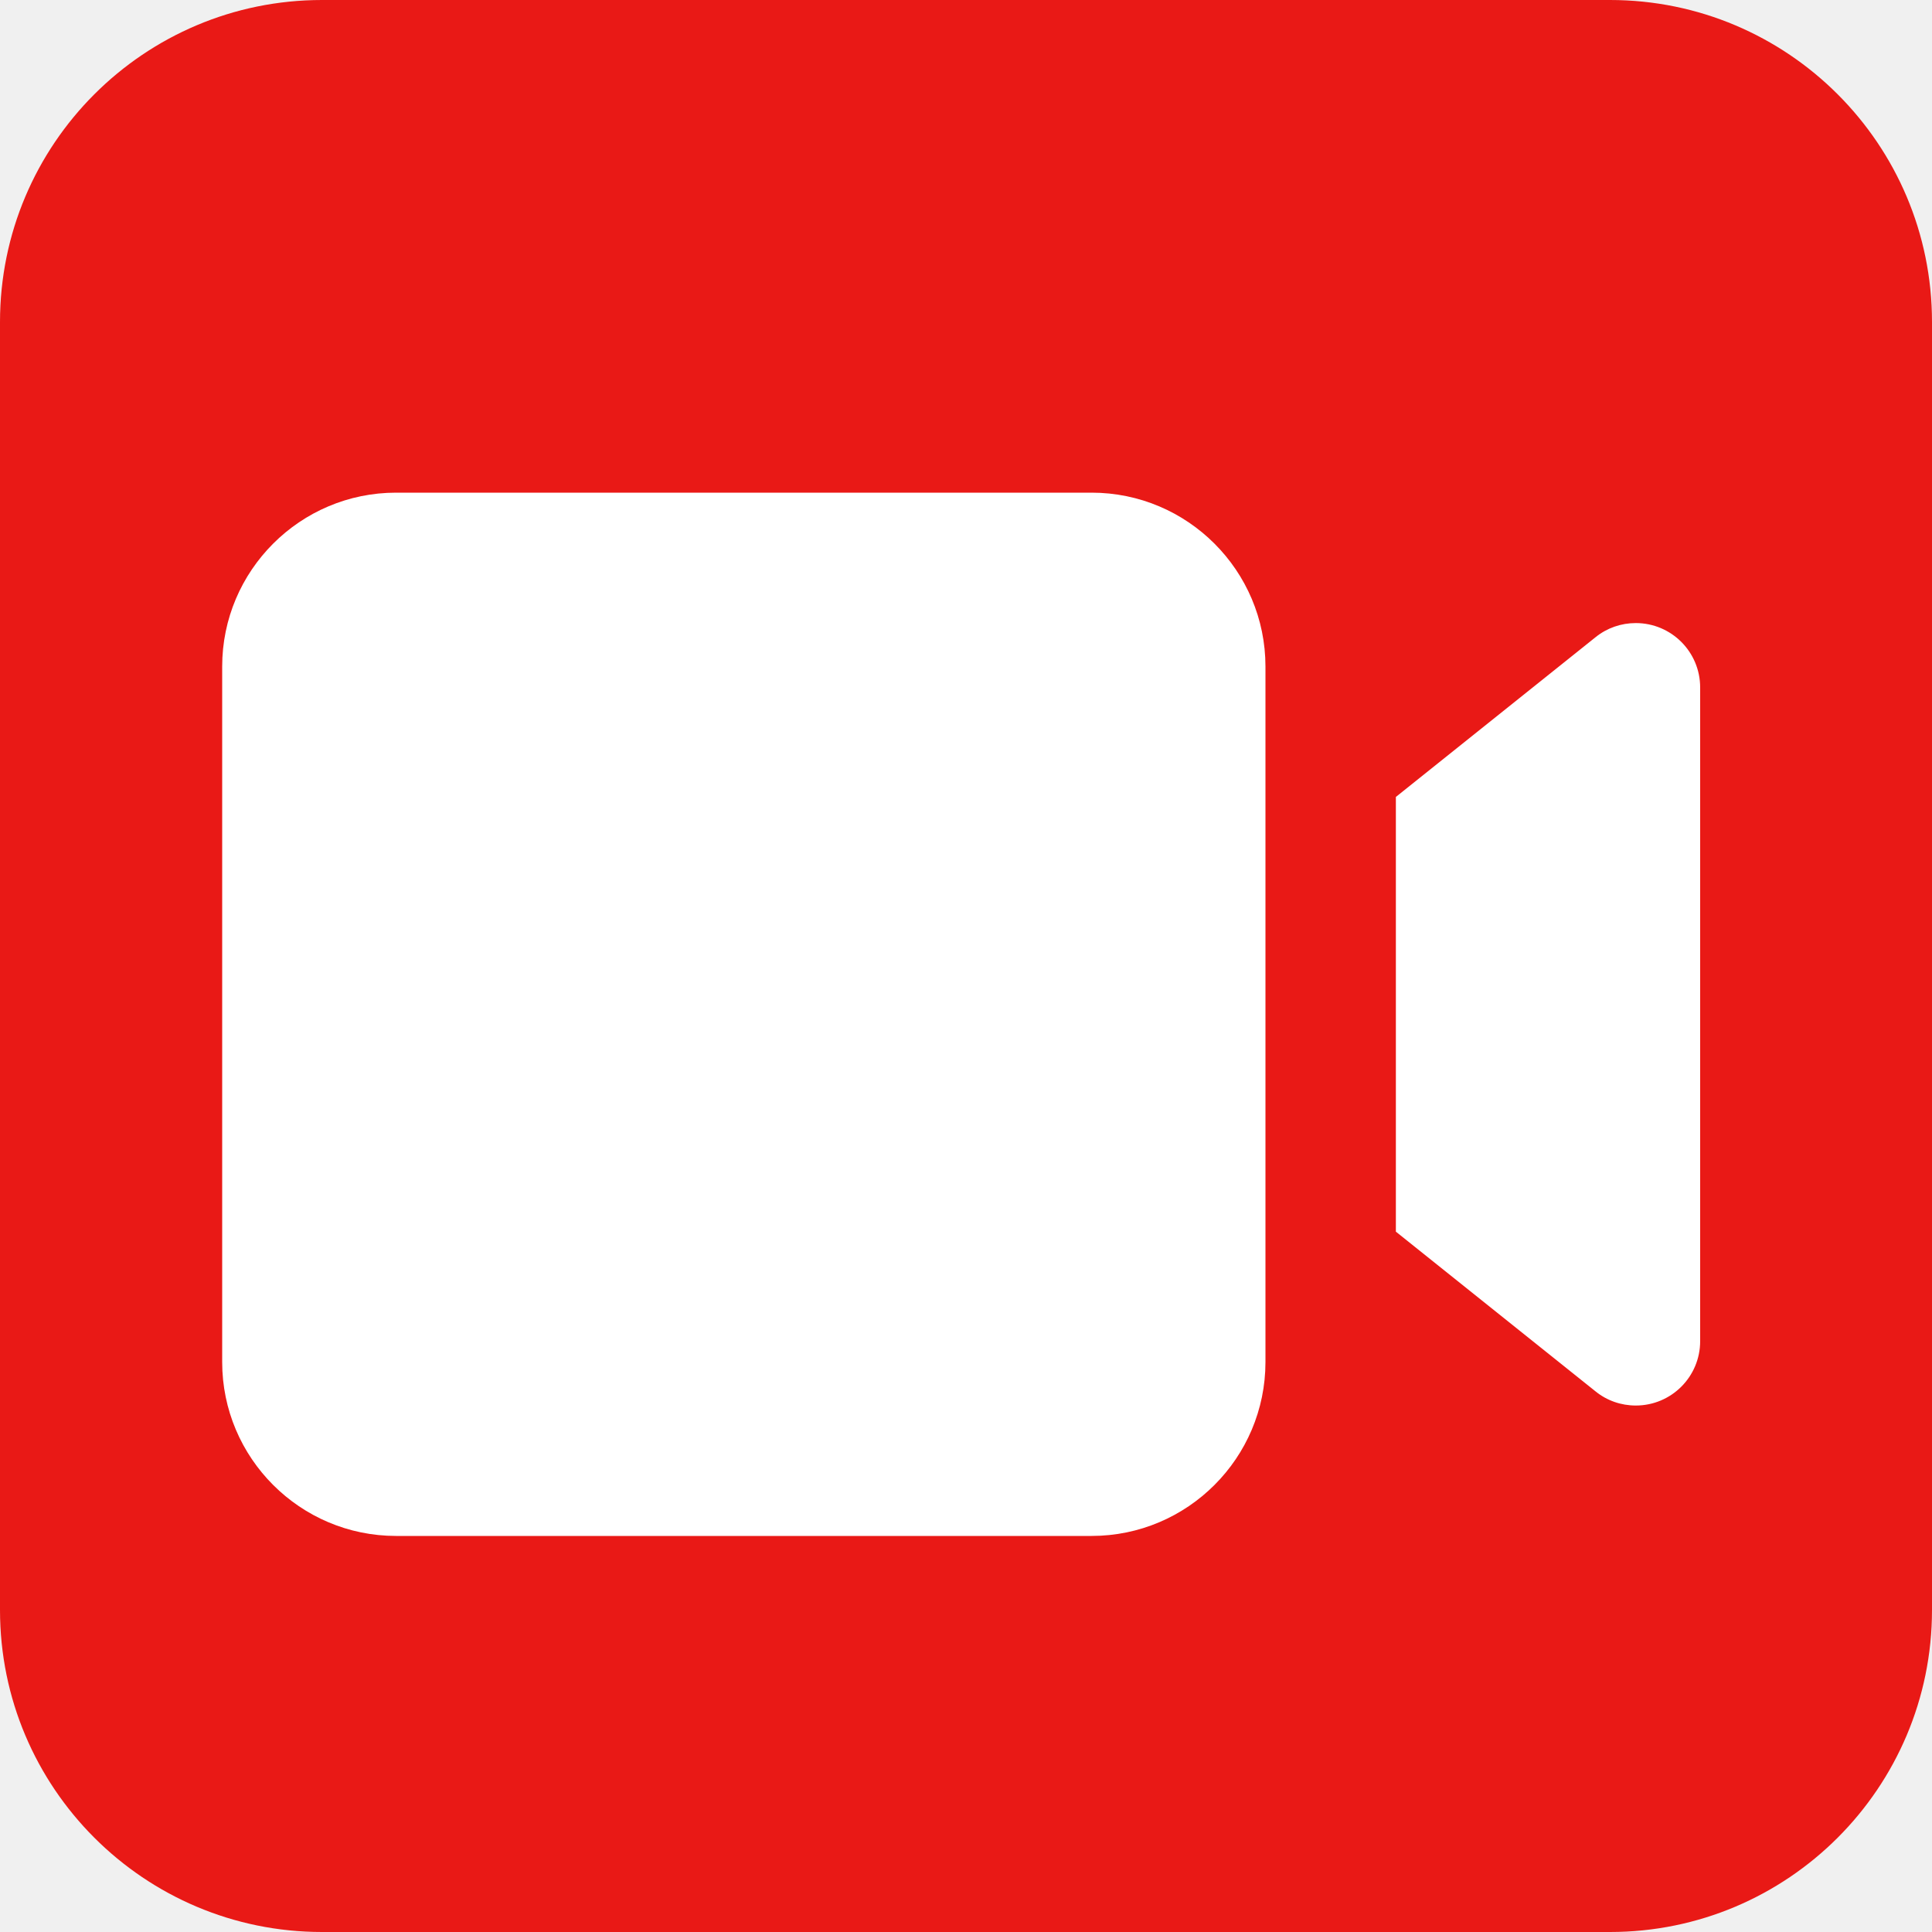
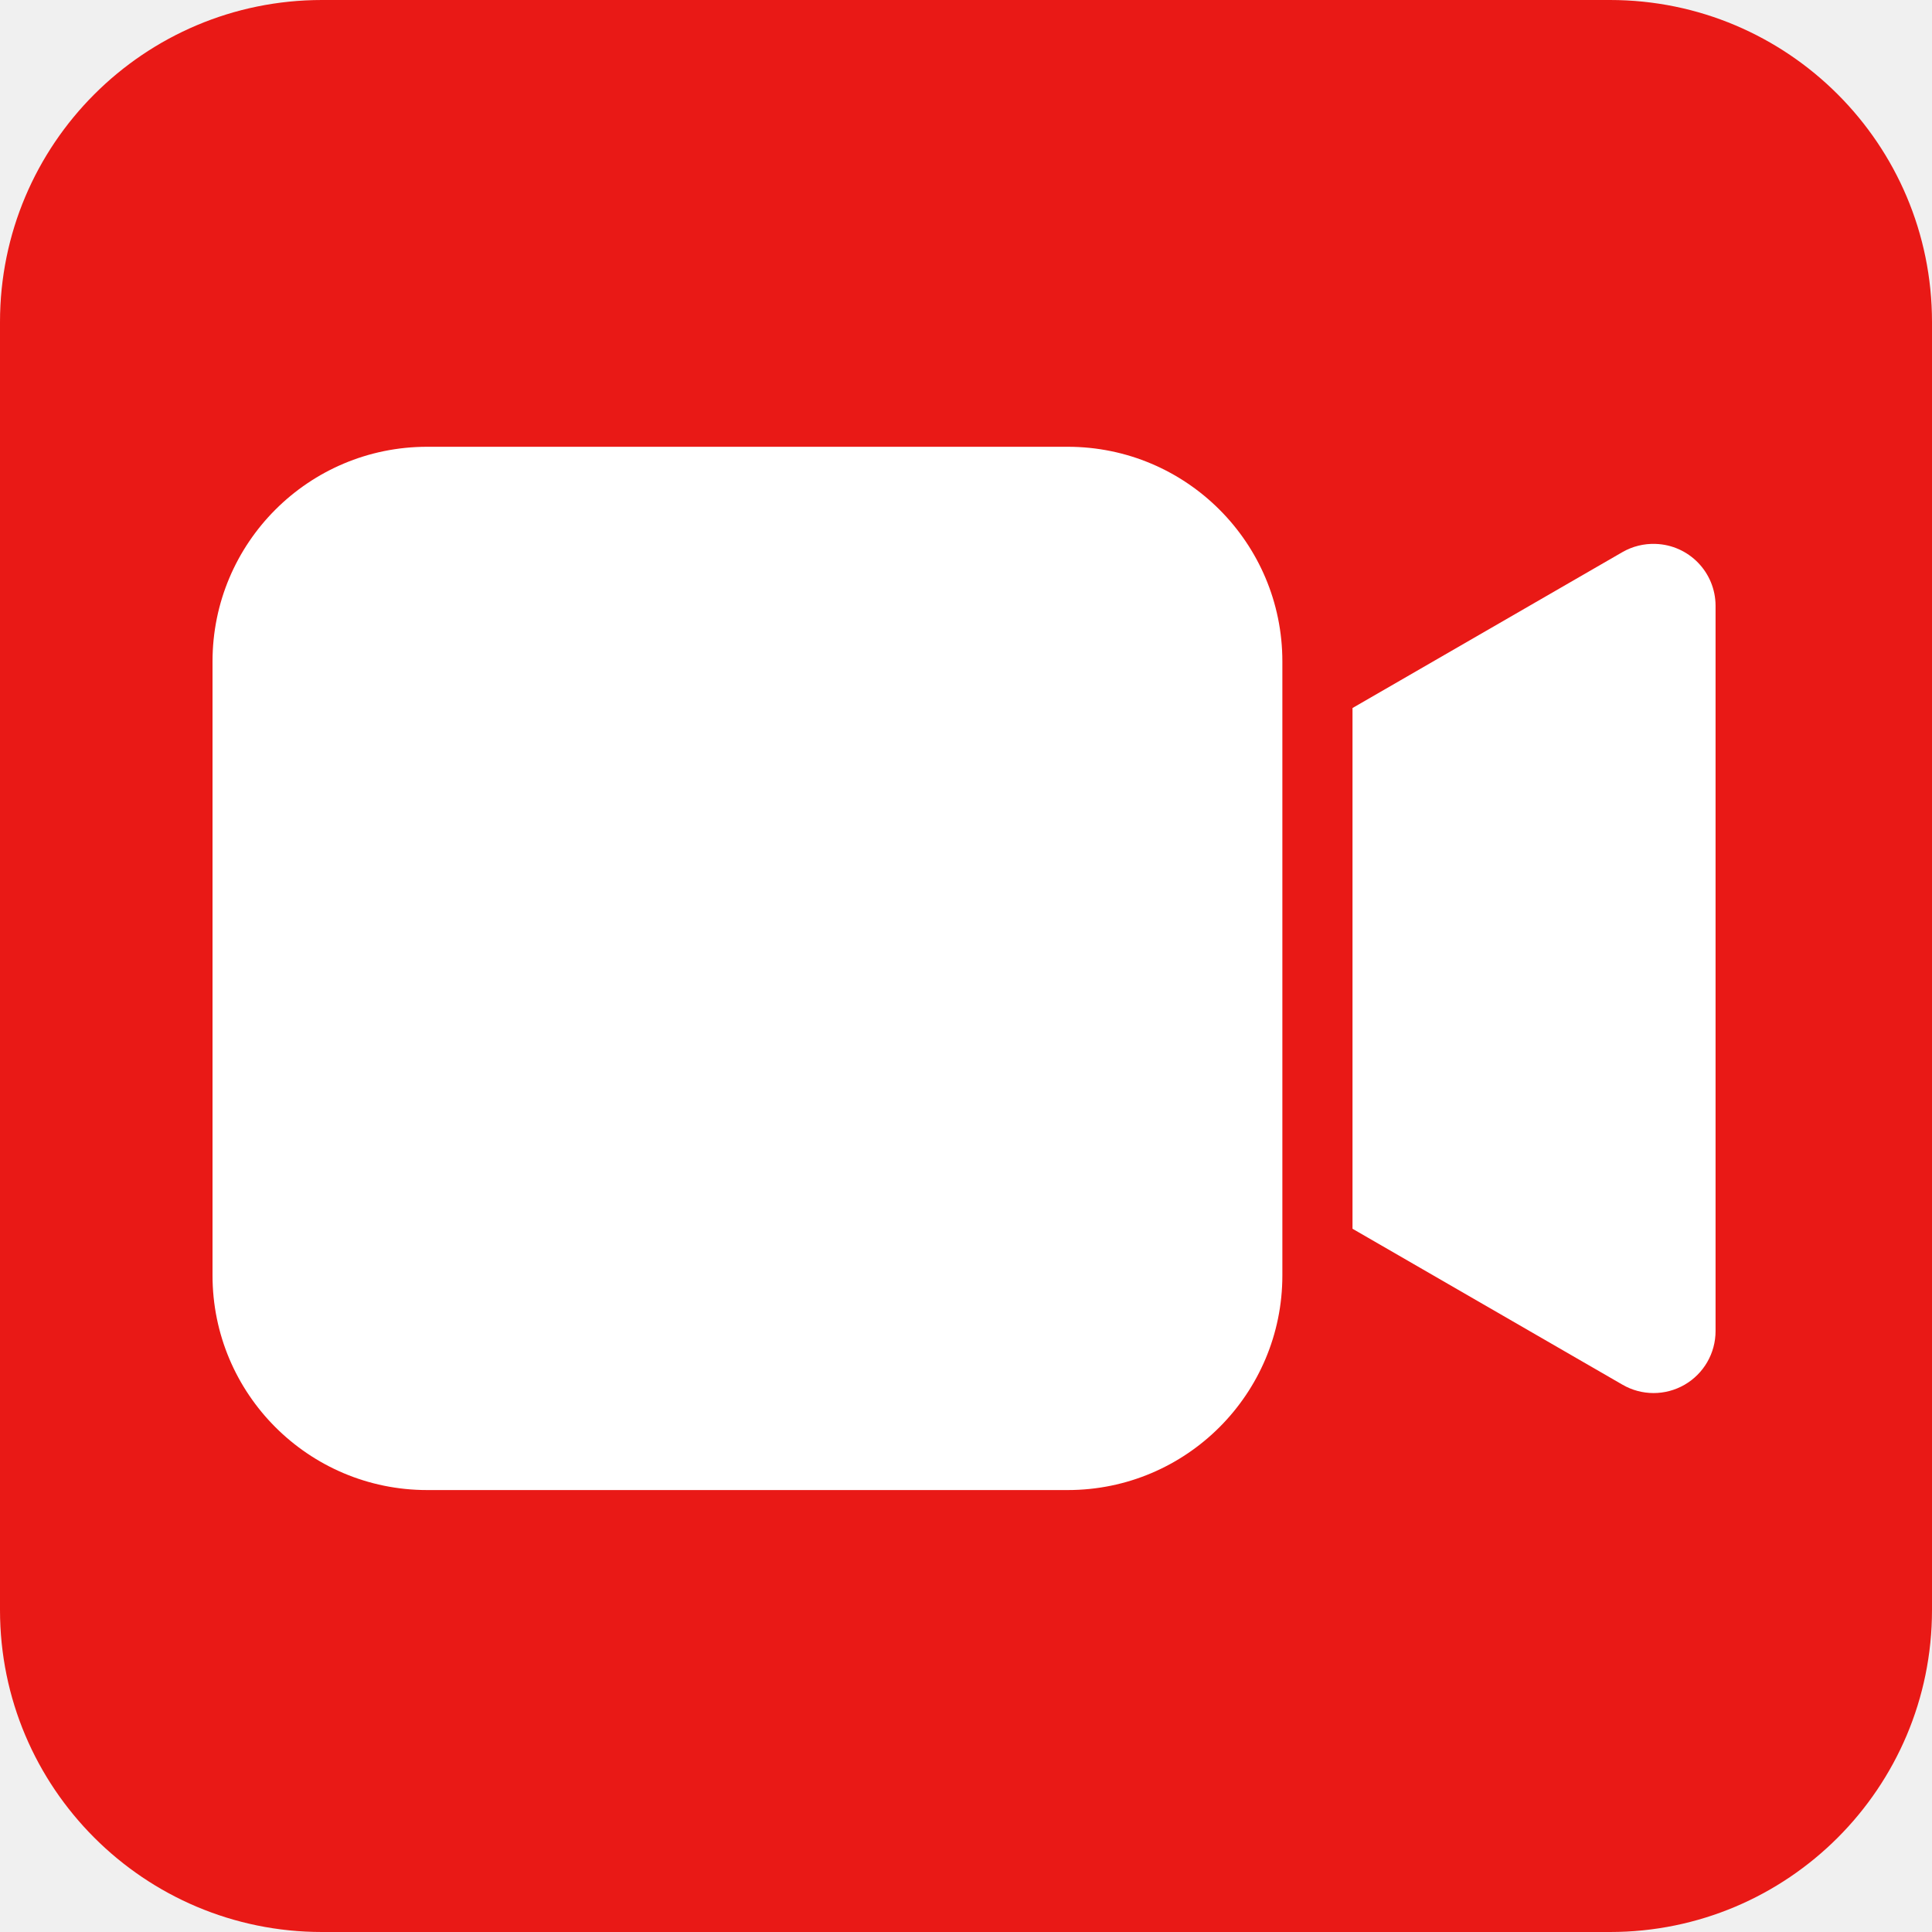
<svg xmlns="http://www.w3.org/2000/svg" viewBox="0 0 36 36" width="18" height="18">
  <rect width="36" height="36" rx="6" fill="#e91916" />
-   <g transform="scale(0.05625)">
-     <path d="M128 128C92.7 128 64 156.7 64 192L64 448C64 483.3 92.7 512 128 512L384 512C419.3 512 448 483.3 448 448L448 192C448 156.7 419.3 128 384 128L128 128zM496 400L569.5 458.8C573.7 462.2 578.9 464 584.3 464C597.4 464 608 453.4 608 440.3L608 199.7C608 186.6 597.4 176 584.3 176C578.9 176 573.7 177.8 569.5 181.2L496 240L496 400z" fill="#fff" transform="translate(16,48) scale(0.9)" />
-   </g>
+   <path fill="#fff" d="m 30.85,10.135 a 1.155,1.155 0 0 0 -0.617,0.152 l -5.031,2.906 v 9.703 l 5.031,2.906 a 1.155,1.155 0 0 0 1.734,-1 V 11.287 A 1.155,1.155 0 0 0 30.85,10.135 Z" />
+   <rect fill="#fff" width="19.935" height="19.44" x="3.96" y="8.325" ry="4" />
</svg>
